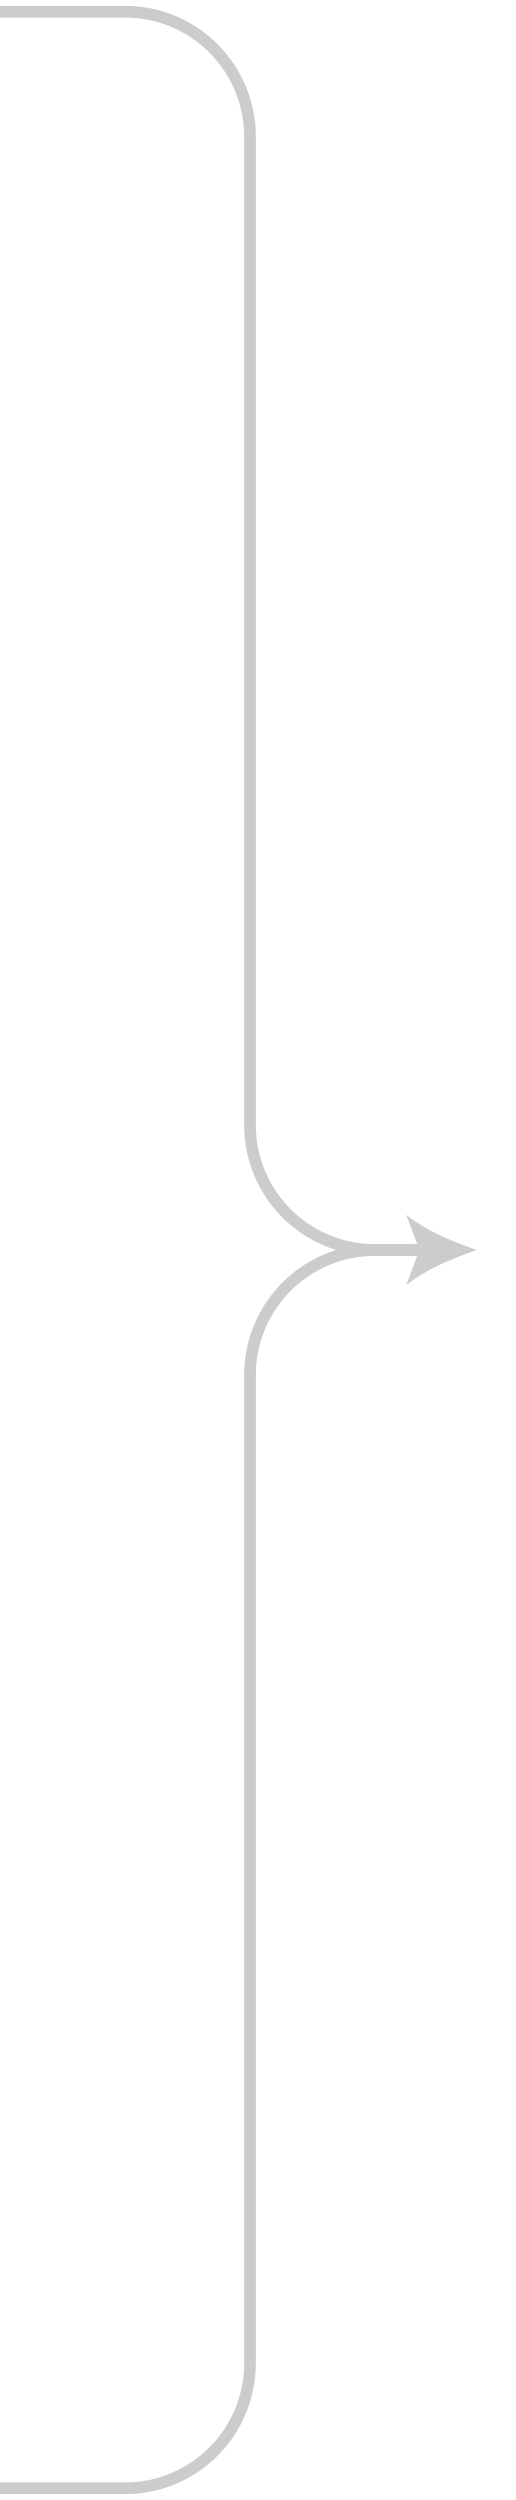
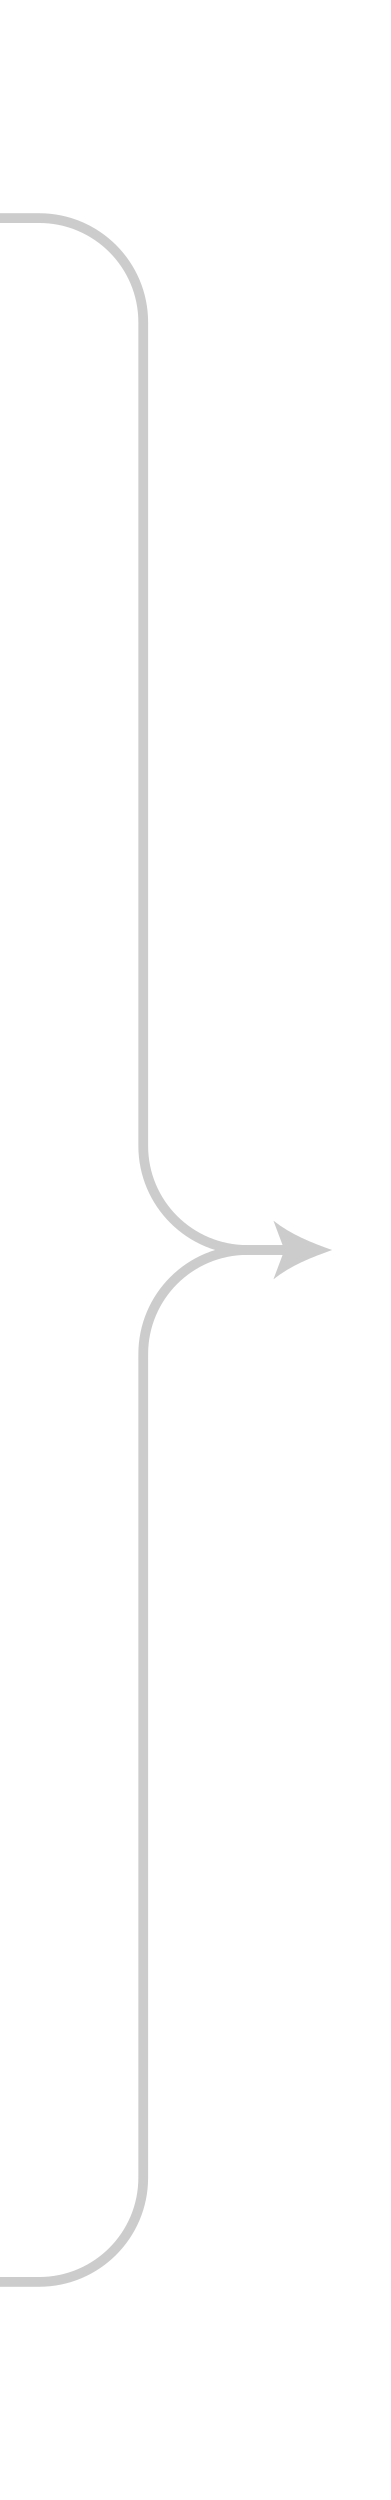
- <svg xmlns="http://www.w3.org/2000/svg" width="66px" height="320px" viewBox="0 0 66 320" version="1.1">
-   <defs />
-   <g id="join-arrow" stroke="none" stroke-width="1" fill="none" fill-rule="evenodd">
+ <svg xmlns="http://www.w3.org/2000/svg" width="50px" height="320px" viewBox="10 0 60 320" version="1.1">
+   <g stroke="none" stroke-width="1" fill="none" fill-rule="evenodd">
    <path d="M0,1.5 L16,1.5 C24.837,1.5 32,8.663 32,17.5 L32,144 C32,152.837 39.163,160 48,160 L54,160" id="Path" stroke="#cccccc" stroke-width="1.5" />
    <path d="M0,160 L16,160 C24.837,160 32,167.163 32,176 L32,302.5 C32,311.337 39.163,318.5 48,318.5 L54,318.5" id="Path-Copy" stroke="#cccccc" stroke-width="1.5" transform="translate(27, 239.25) scale(1, -1) translate(-27, -239.25) " />
    <path d="M56.5,155.5 C57.67,158.752 58.853,161.792 61,164.5 L56.5,162.812 L52,164.5 C54.135,161.79 55.341,158.75 56.5,155.5 Z" id="Shape" fill="#cccccc" fill-rule="nonzero" transform="translate(56.5, 160) rotate(-270) translate(-56.5, -160) " />
  </g>
</svg>
